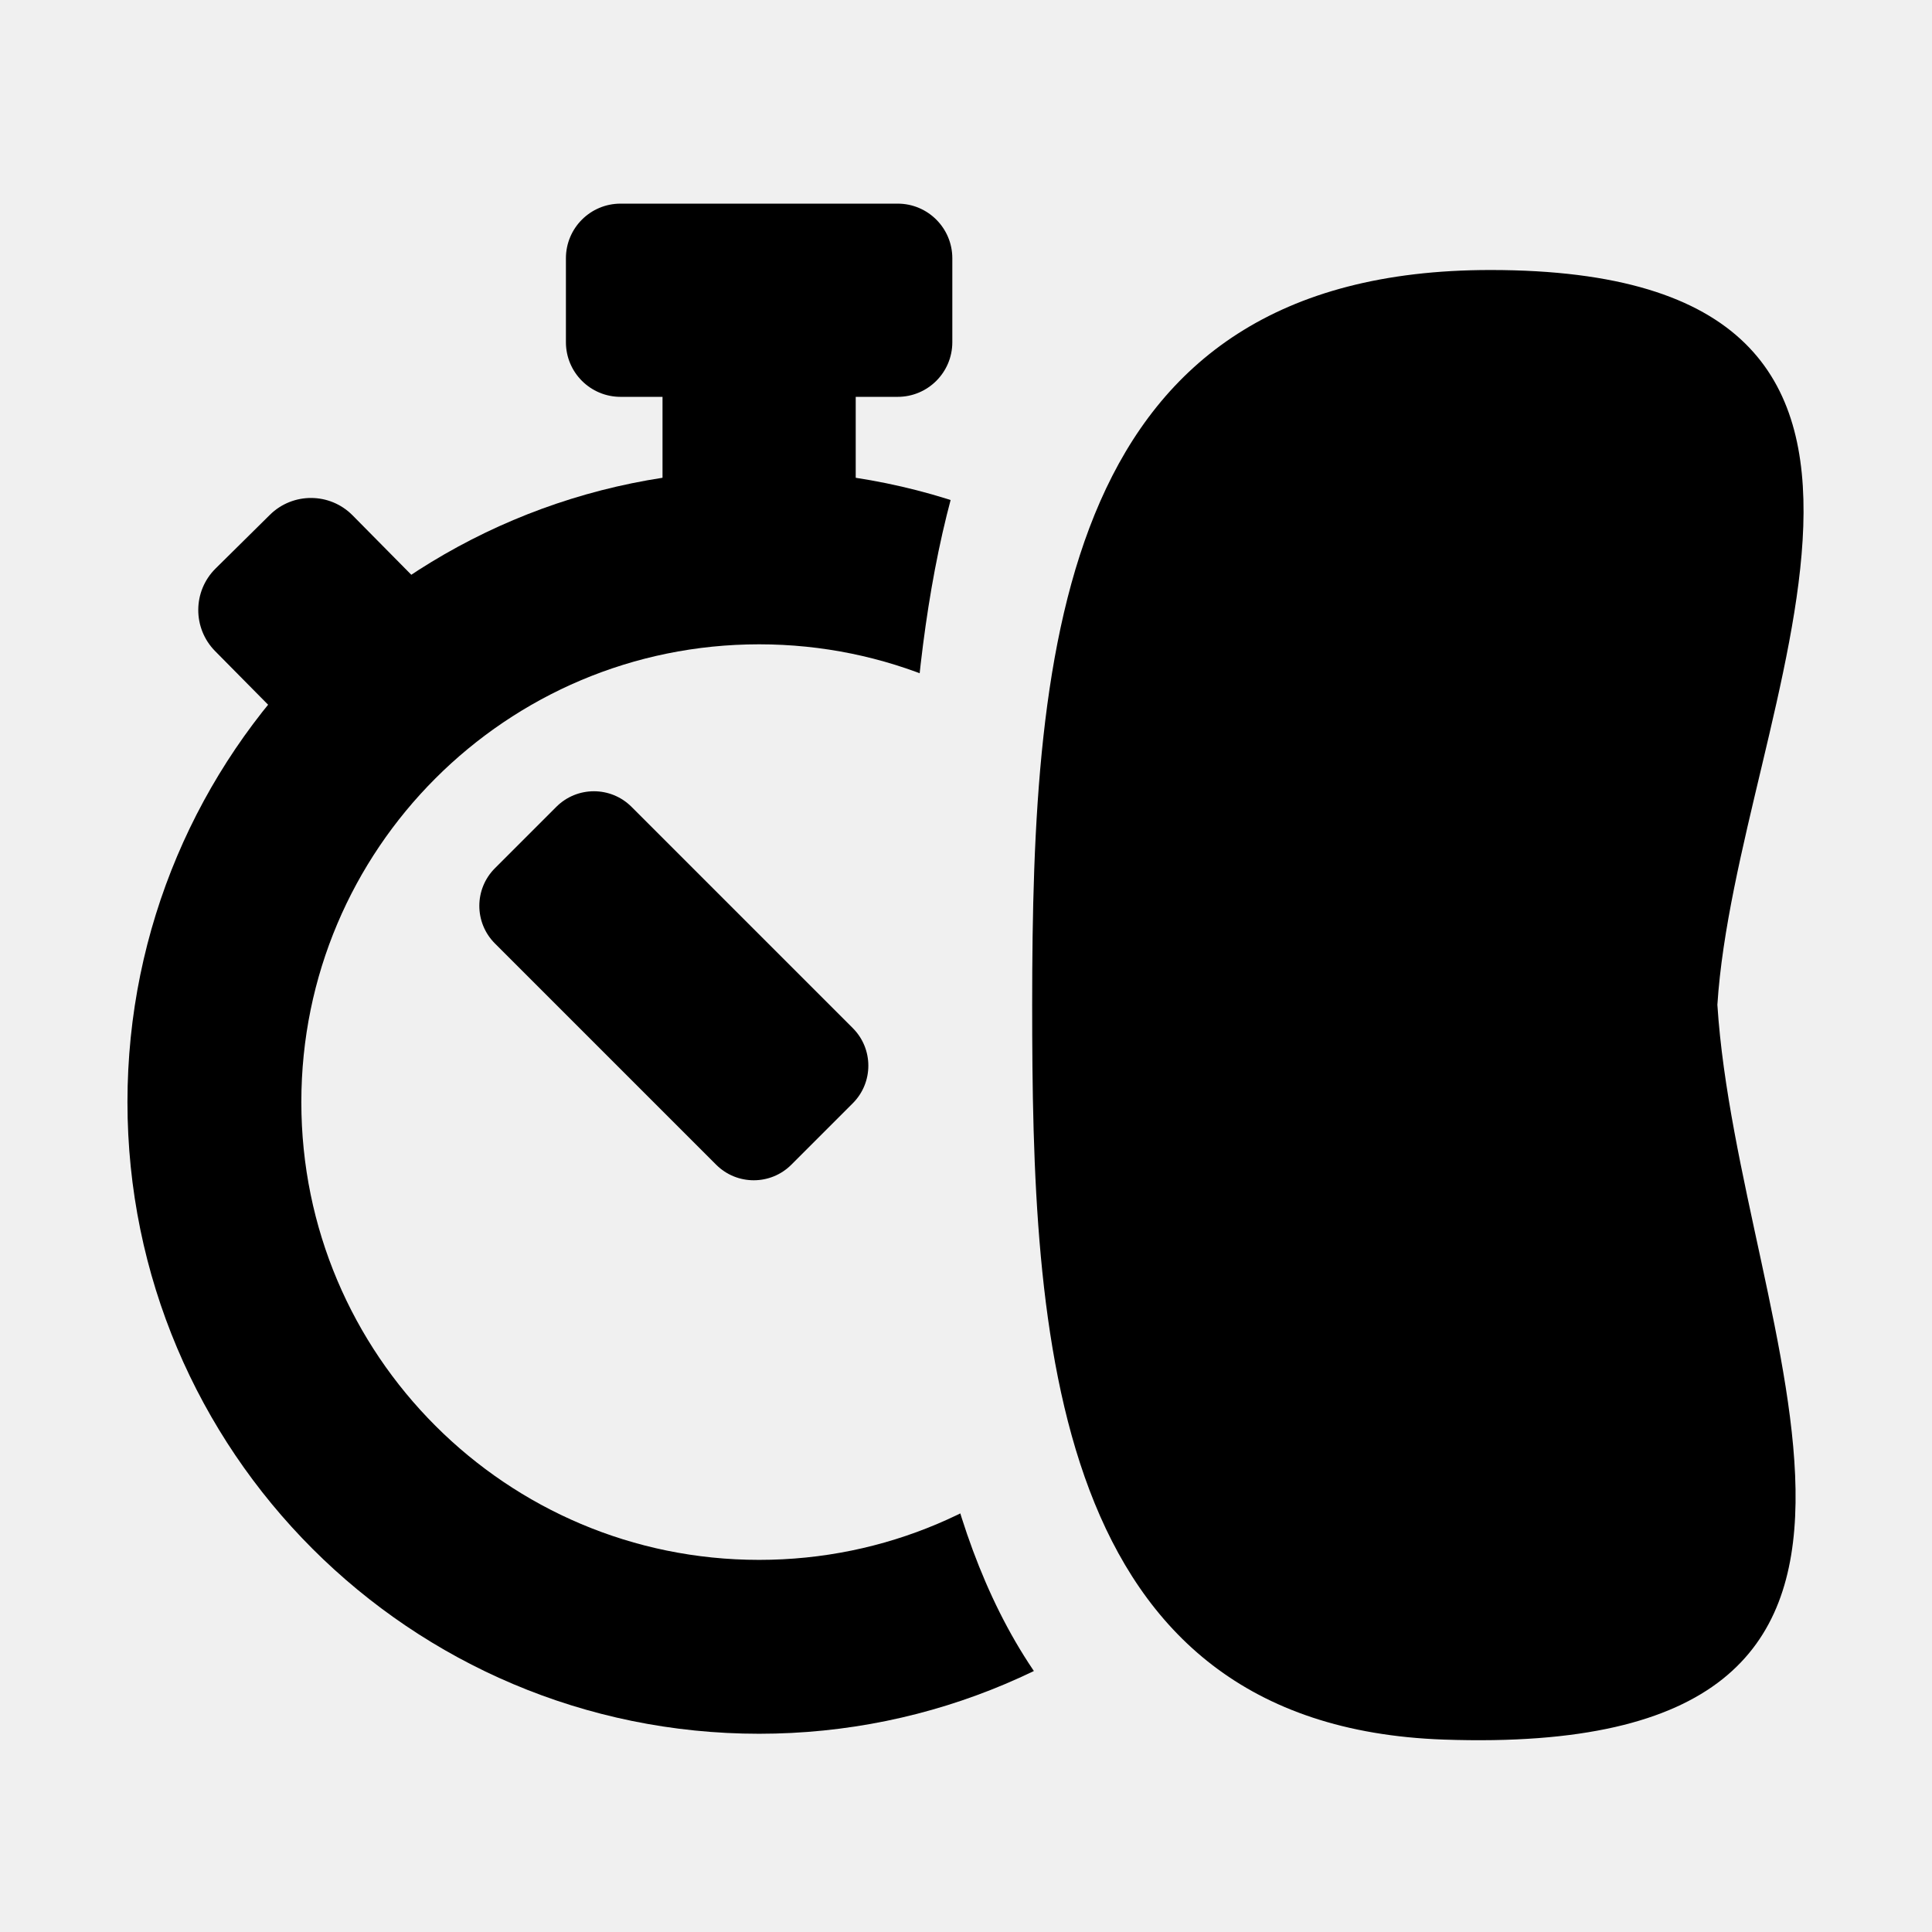
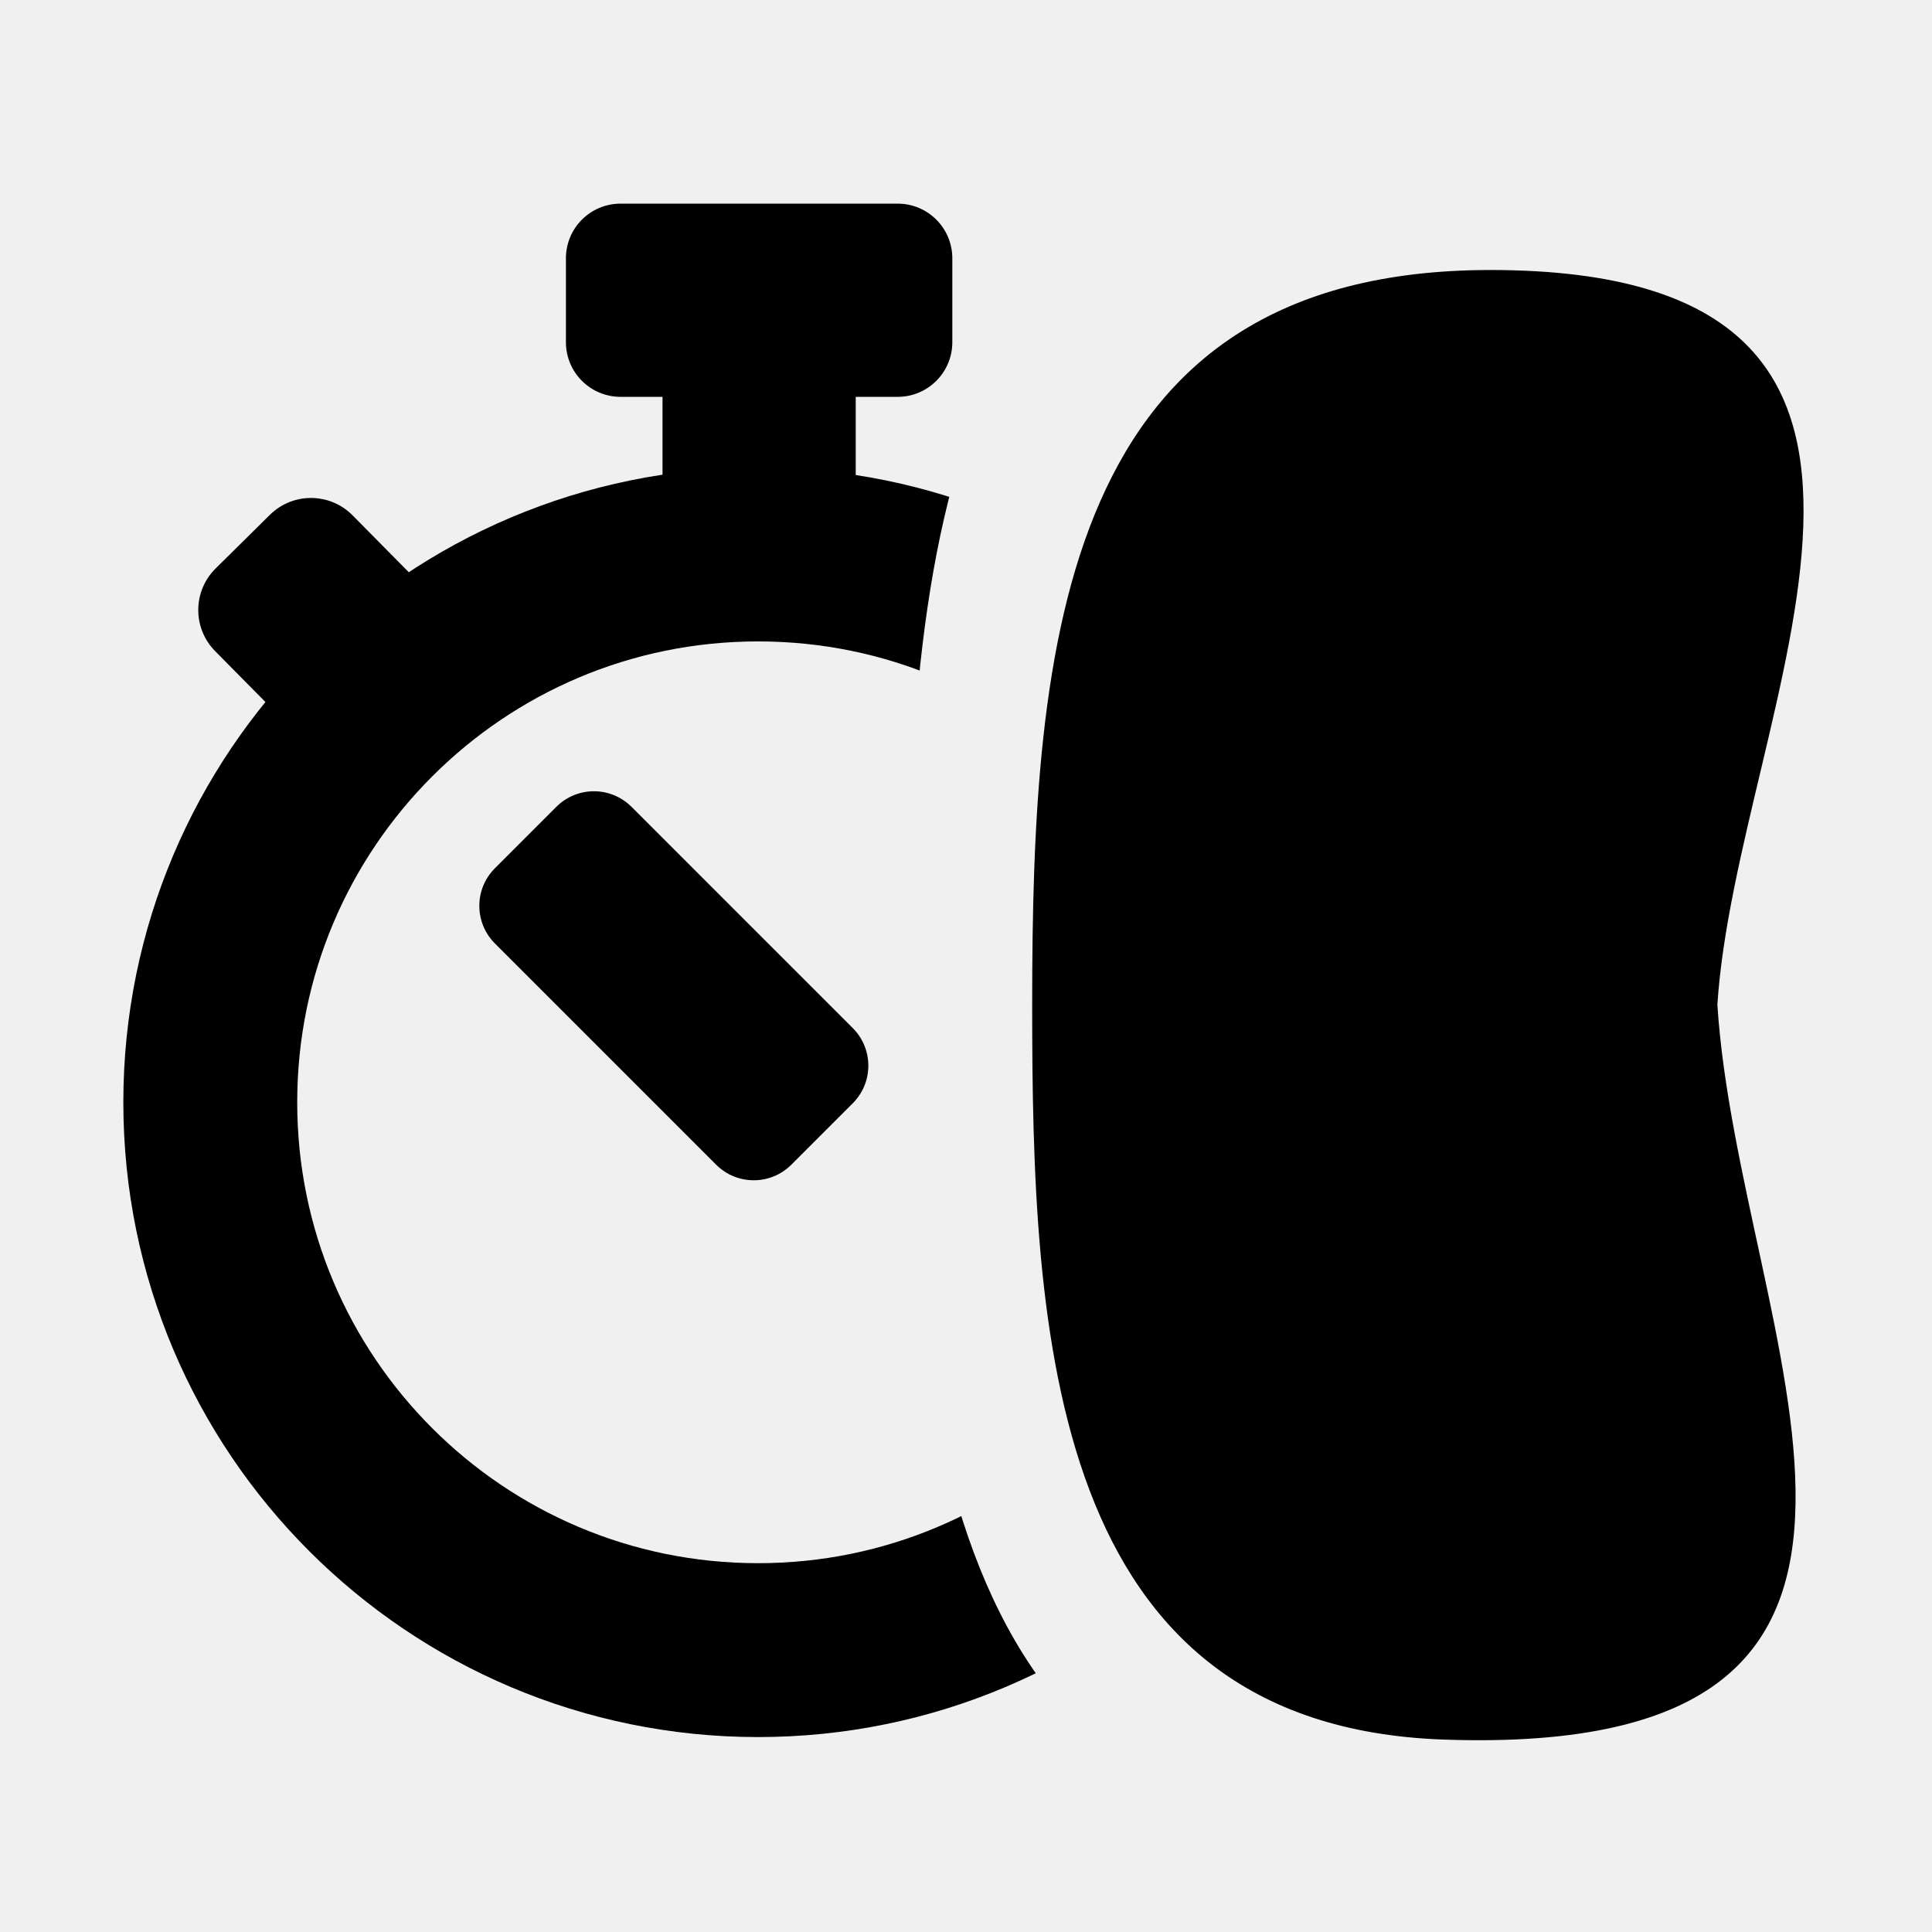
<svg xmlns="http://www.w3.org/2000/svg" version="1.1" id="Layer_1" x="0px" y="0px" width="500px" height="500px" viewBox="0 0 500 500" enable-background="new 0 0 500 500" xml:space="preserve">
  <defs id="defs3">
    <clipPath clipPathUnits="userSpaceOnUse" id="clipPath7">
-       <path fill="#000000" d="m 459.053,254.898 c 6.239,-91.84 93.582,-227.825 -74.34,-227.825 -140.67,0 -150.11,115.243 -150.11,227.825 0,101.797 5.119,223.54 134.833,227.825 180.837,5.975 96.551,-125.764 89.617,-227.825 z" id="path7" style="display:none;stroke:#ffffff;stroke-width:0;stroke-dasharray:none;stroke-opacity:1;paint-order:stroke fill markers" />
-       <path id="lpe_path-effect7" style="display:inline;stroke:#ffffff;stroke-width:0;stroke-dasharray:none;stroke-opacity:1;paint-order:stroke fill markers" class="powerclip" d="M 27.985,116.747 H 364.933 V 453.695 H 27.985 Z M 459.053,254.898 c 6.239,-91.84 93.582,-227.825 -74.34,-227.825 -140.67,0 -150.11,115.243 -150.11,227.825 0,101.797 5.119,223.54 134.833,227.825 180.837,5.975 96.551,-125.764 89.617,-227.825 z" />
+       <path fill="#000000" d="m 459.053,254.898 c 6.239,-91.84 93.582,-227.825 -74.34,-227.825 -140.67,0 -150.11,115.243 -150.11,227.825 0,101.797 5.119,223.54 134.833,227.825 180.837,5.975 96.551,-125.764 89.617,-227.825 z" id="path7" style="display:block;stroke:#ffffff;stroke-width:0;stroke-dasharray:none;stroke-opacity:1;paint-order:stroke fill markers" />
+     </clipPath>
+     <clipPath clipPathUnits="userSpaceOnUse" id="clipPath5">
+       <path fill="#000000" d="M 441.154,253.7 C 446.89,163.23 527.189,29.274 372.809,29.274 c -129.326,0 -138.005,113.524 -138.005,224.426 0,100.278 4.706,220.204 123.959,224.426 166.253,5.886 88.765,-123.888 82.39,-224.426 z" id="path6" style="display:none;stroke:#ffffff;stroke-width:0;stroke-dasharray:none;stroke-opacity:1;paint-order:stroke fill markers" />
+       <path id="lpe_path-effect6" style="display:inline;stroke:#ffffff;stroke-width:0;stroke-dasharray:none;stroke-opacity:1;paint-order:stroke fill markers" class="powerclip" d="M 26.919,115.998 H 365.472 V 454.551 H 26.919 Z M 441.154,253.7 C 446.89,163.23 527.189,29.274 372.809,29.274 c -129.326,0 -138.005,113.524 -138.005,224.426 0,100.278 4.706,220.204 123.959,224.426 166.253,5.886 88.765,-123.888 82.39,-224.426 z" />
    </clipPath>
  </defs>
  <rect style="fill:#000000;stroke:#ffffff;stroke-width:0;stroke-dasharray:none;stroke-opacity:1;paint-order:stroke fill markers" id="rect7" width="100" height="50" x="146.459" y="52.702" ry="14.137" />
  <rect style="fill:#000000;stroke:#ffffff;stroke-width:0;stroke-dasharray:none;stroke-opacity:1;paint-order:stroke fill markers" id="rect8" width="50" height="52.096" x="171.459" y="87.381" ry="0" />
  <rect style="fill:#000000;stroke:#ffffff;stroke-width:0;stroke-dasharray:none;stroke-opacity:1;paint-order:stroke fill markers" id="rect8-3" width="50" height="52.096" x="-78.854" y="143.864" ry="15.134" transform="rotate(-44.66334)" />
-   <path style="fill:none;stroke:#000000;stroke-width:45;stroke-linejoin:round;stroke-dasharray:none;stroke-opacity:1;paint-order:stroke fill markers" id="path8" clip-path="url(#clipPath7)" d="M 337.433,285.221 A 140.974,140.974 0 0 1 196.459,426.195 140.974,140.974 0 0 1 55.485,285.221 140.974,140.974 0 0 1 196.459,144.247 140.974,140.974 0 0 1 337.433,285.221 Z" />
+   <circle style="display:none;fill:none;stroke:#000000;stroke-width:45;stroke-linejoin:round;stroke-dasharray:none;paint-order:stroke fill markers" id="path4" cx="196.196" cy="285.274" r="141.777" />
+   <path style="display:inline;fill:none;stroke:#000000;stroke-width:45;stroke-linejoin:round;stroke-dasharray:none;paint-order:stroke fill markers" id="path4-3" clip-path="url(#clipPath5)" d="M 337.972,285.274 A 141.777,141.777 0 0 1 196.196,427.051 141.777,141.777 0 0 1 54.419,285.274 141.777,141.777 0 0 1 196.196,143.498 141.777,141.777 0 0 1 337.972,285.274 Z" />
  <path fill="#000000" d="m 444.456,260.04 c 4.929,-76.658 73.935,-190.163 -58.733,-190.163 -111.138,0 -118.596,96.192 -118.596,190.163 0,84.969 4.044,186.586 106.526,190.163 142.872,4.987 76.281,-104.974 70.803,-190.163 z" id="path3" style="display:inline;stroke:#ffffff;stroke-width:0;stroke-dasharray:none;stroke-opacity:1;paint-order:stroke fill markers" />
  <rect style="fill:#000000;stroke:#000000;stroke-width:0;stroke-linejoin:round;stroke-dasharray:none;stroke-opacity:1;paint-order:stroke fill markers" id="rect9" width="50" height="108.497" x="-82.083" y="249.456" ry="13.761" transform="rotate(-45)" />
</svg>
